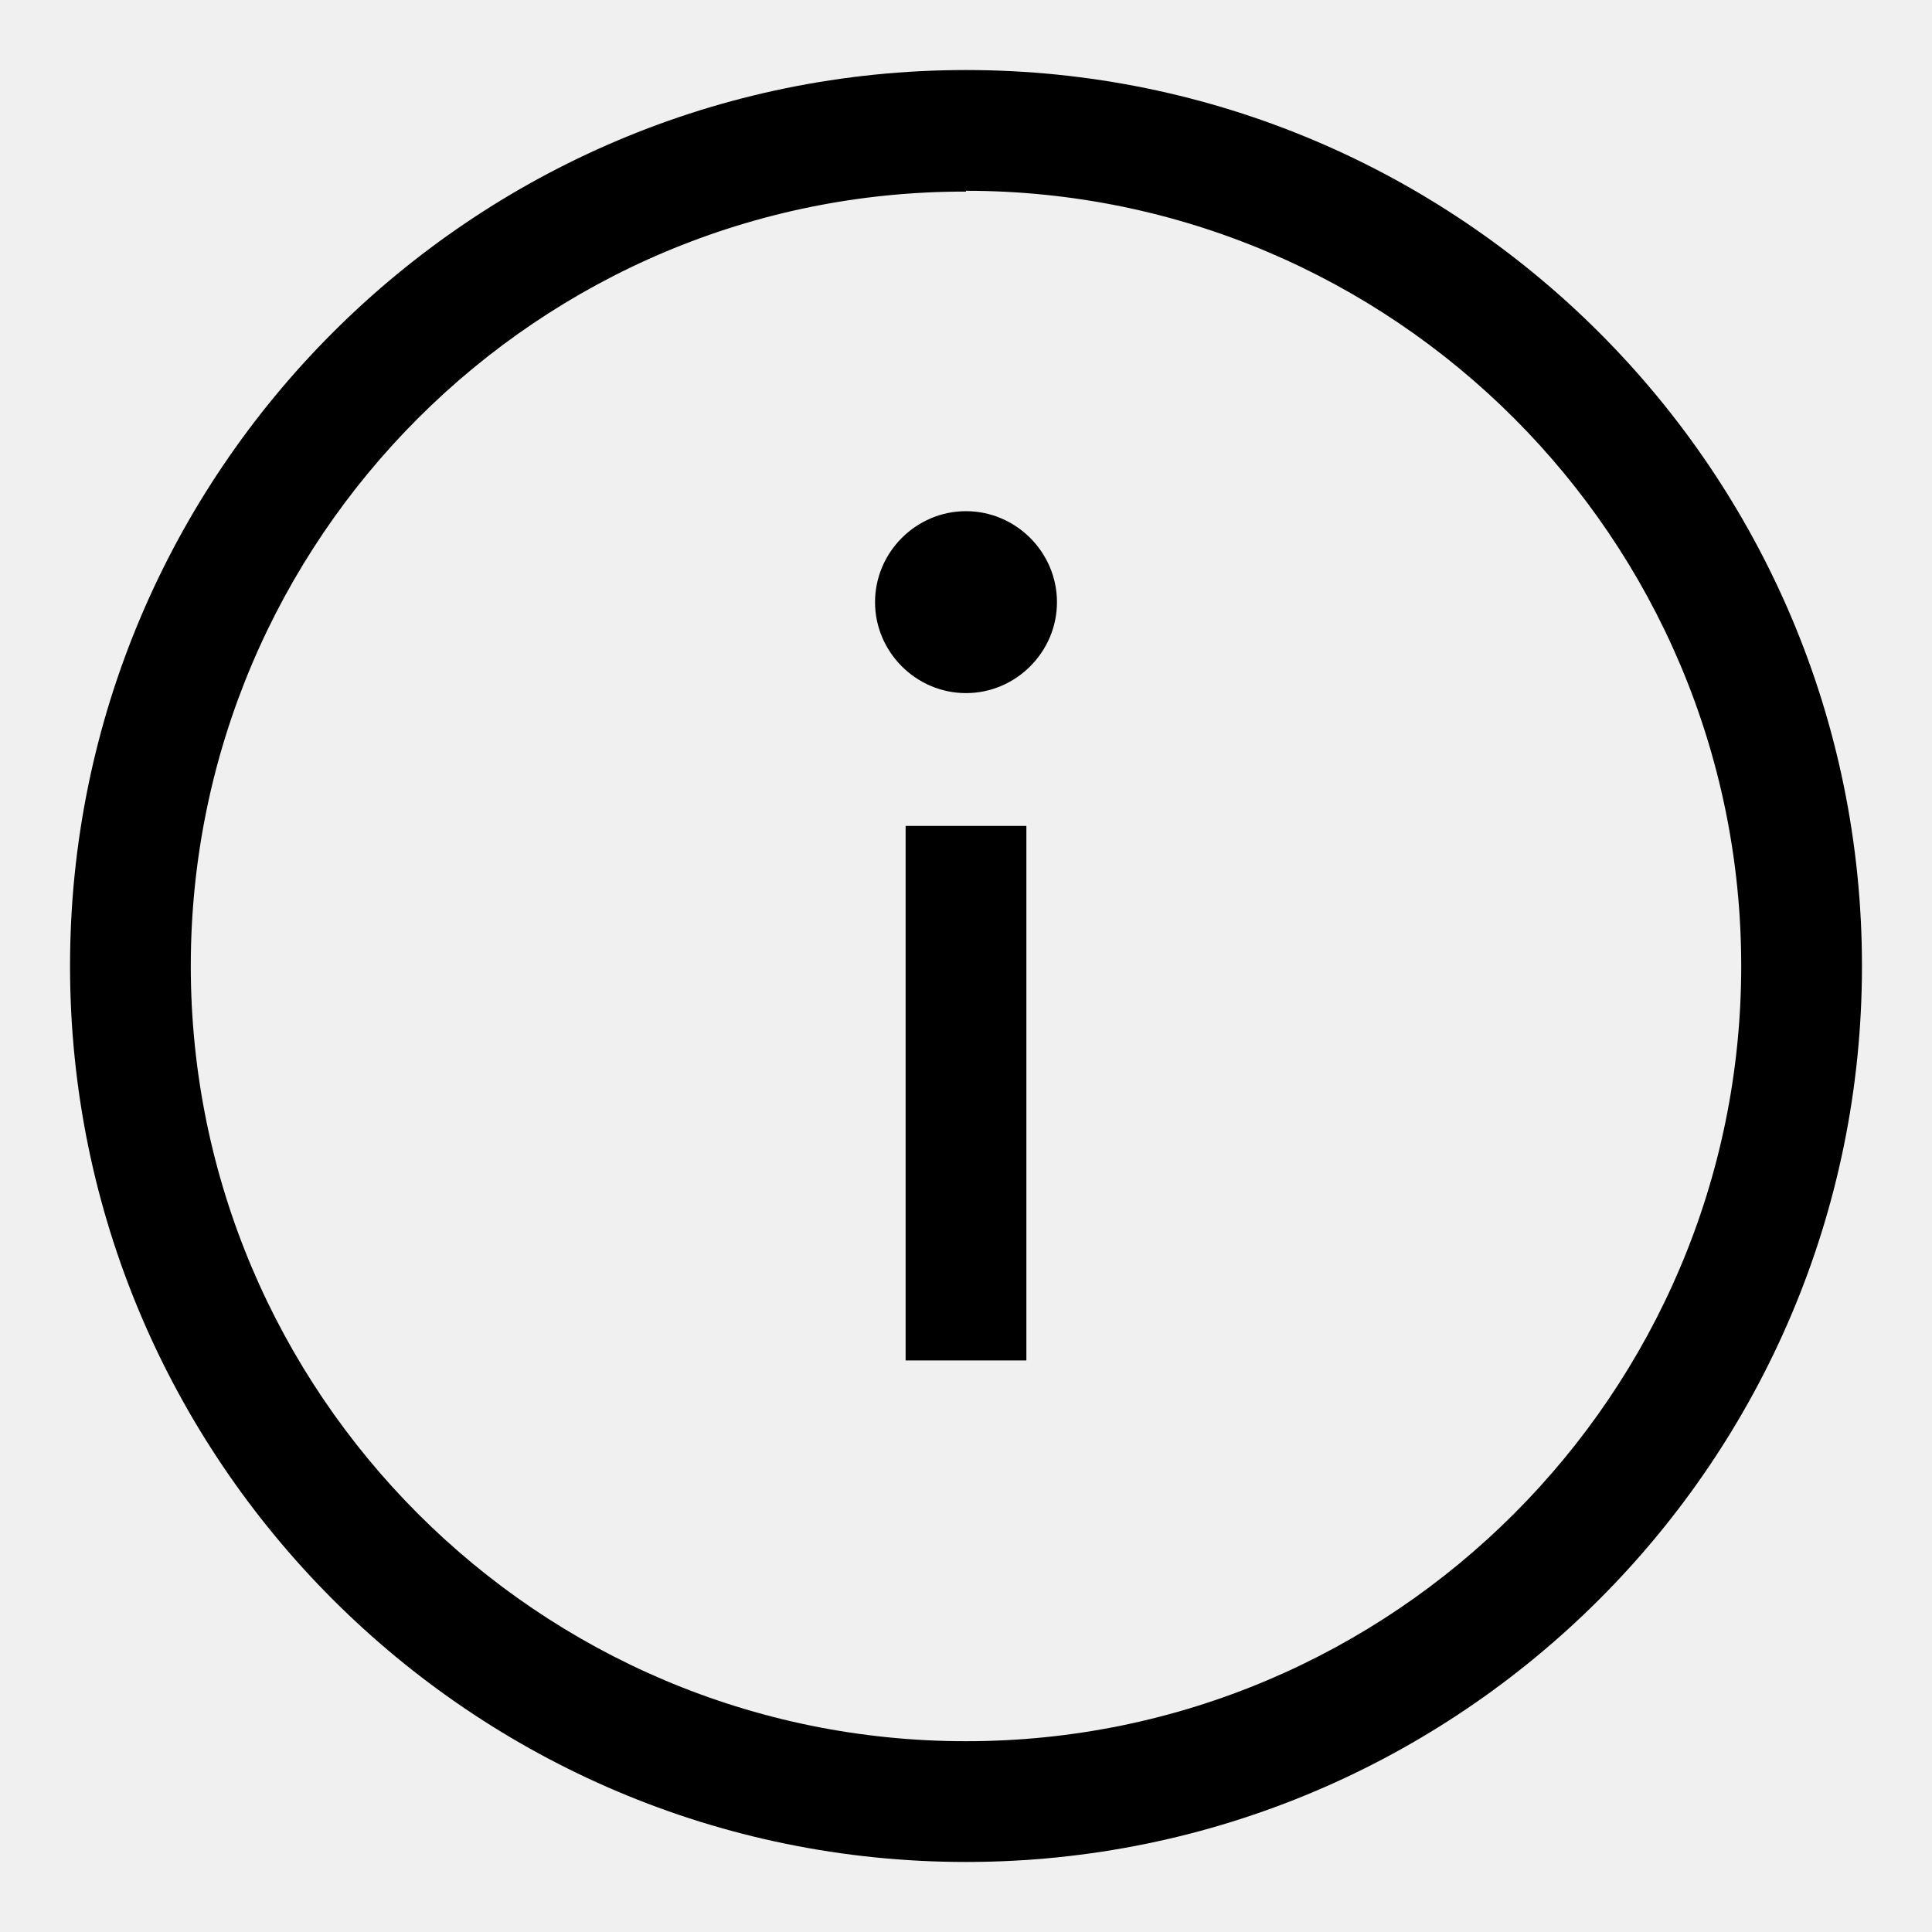
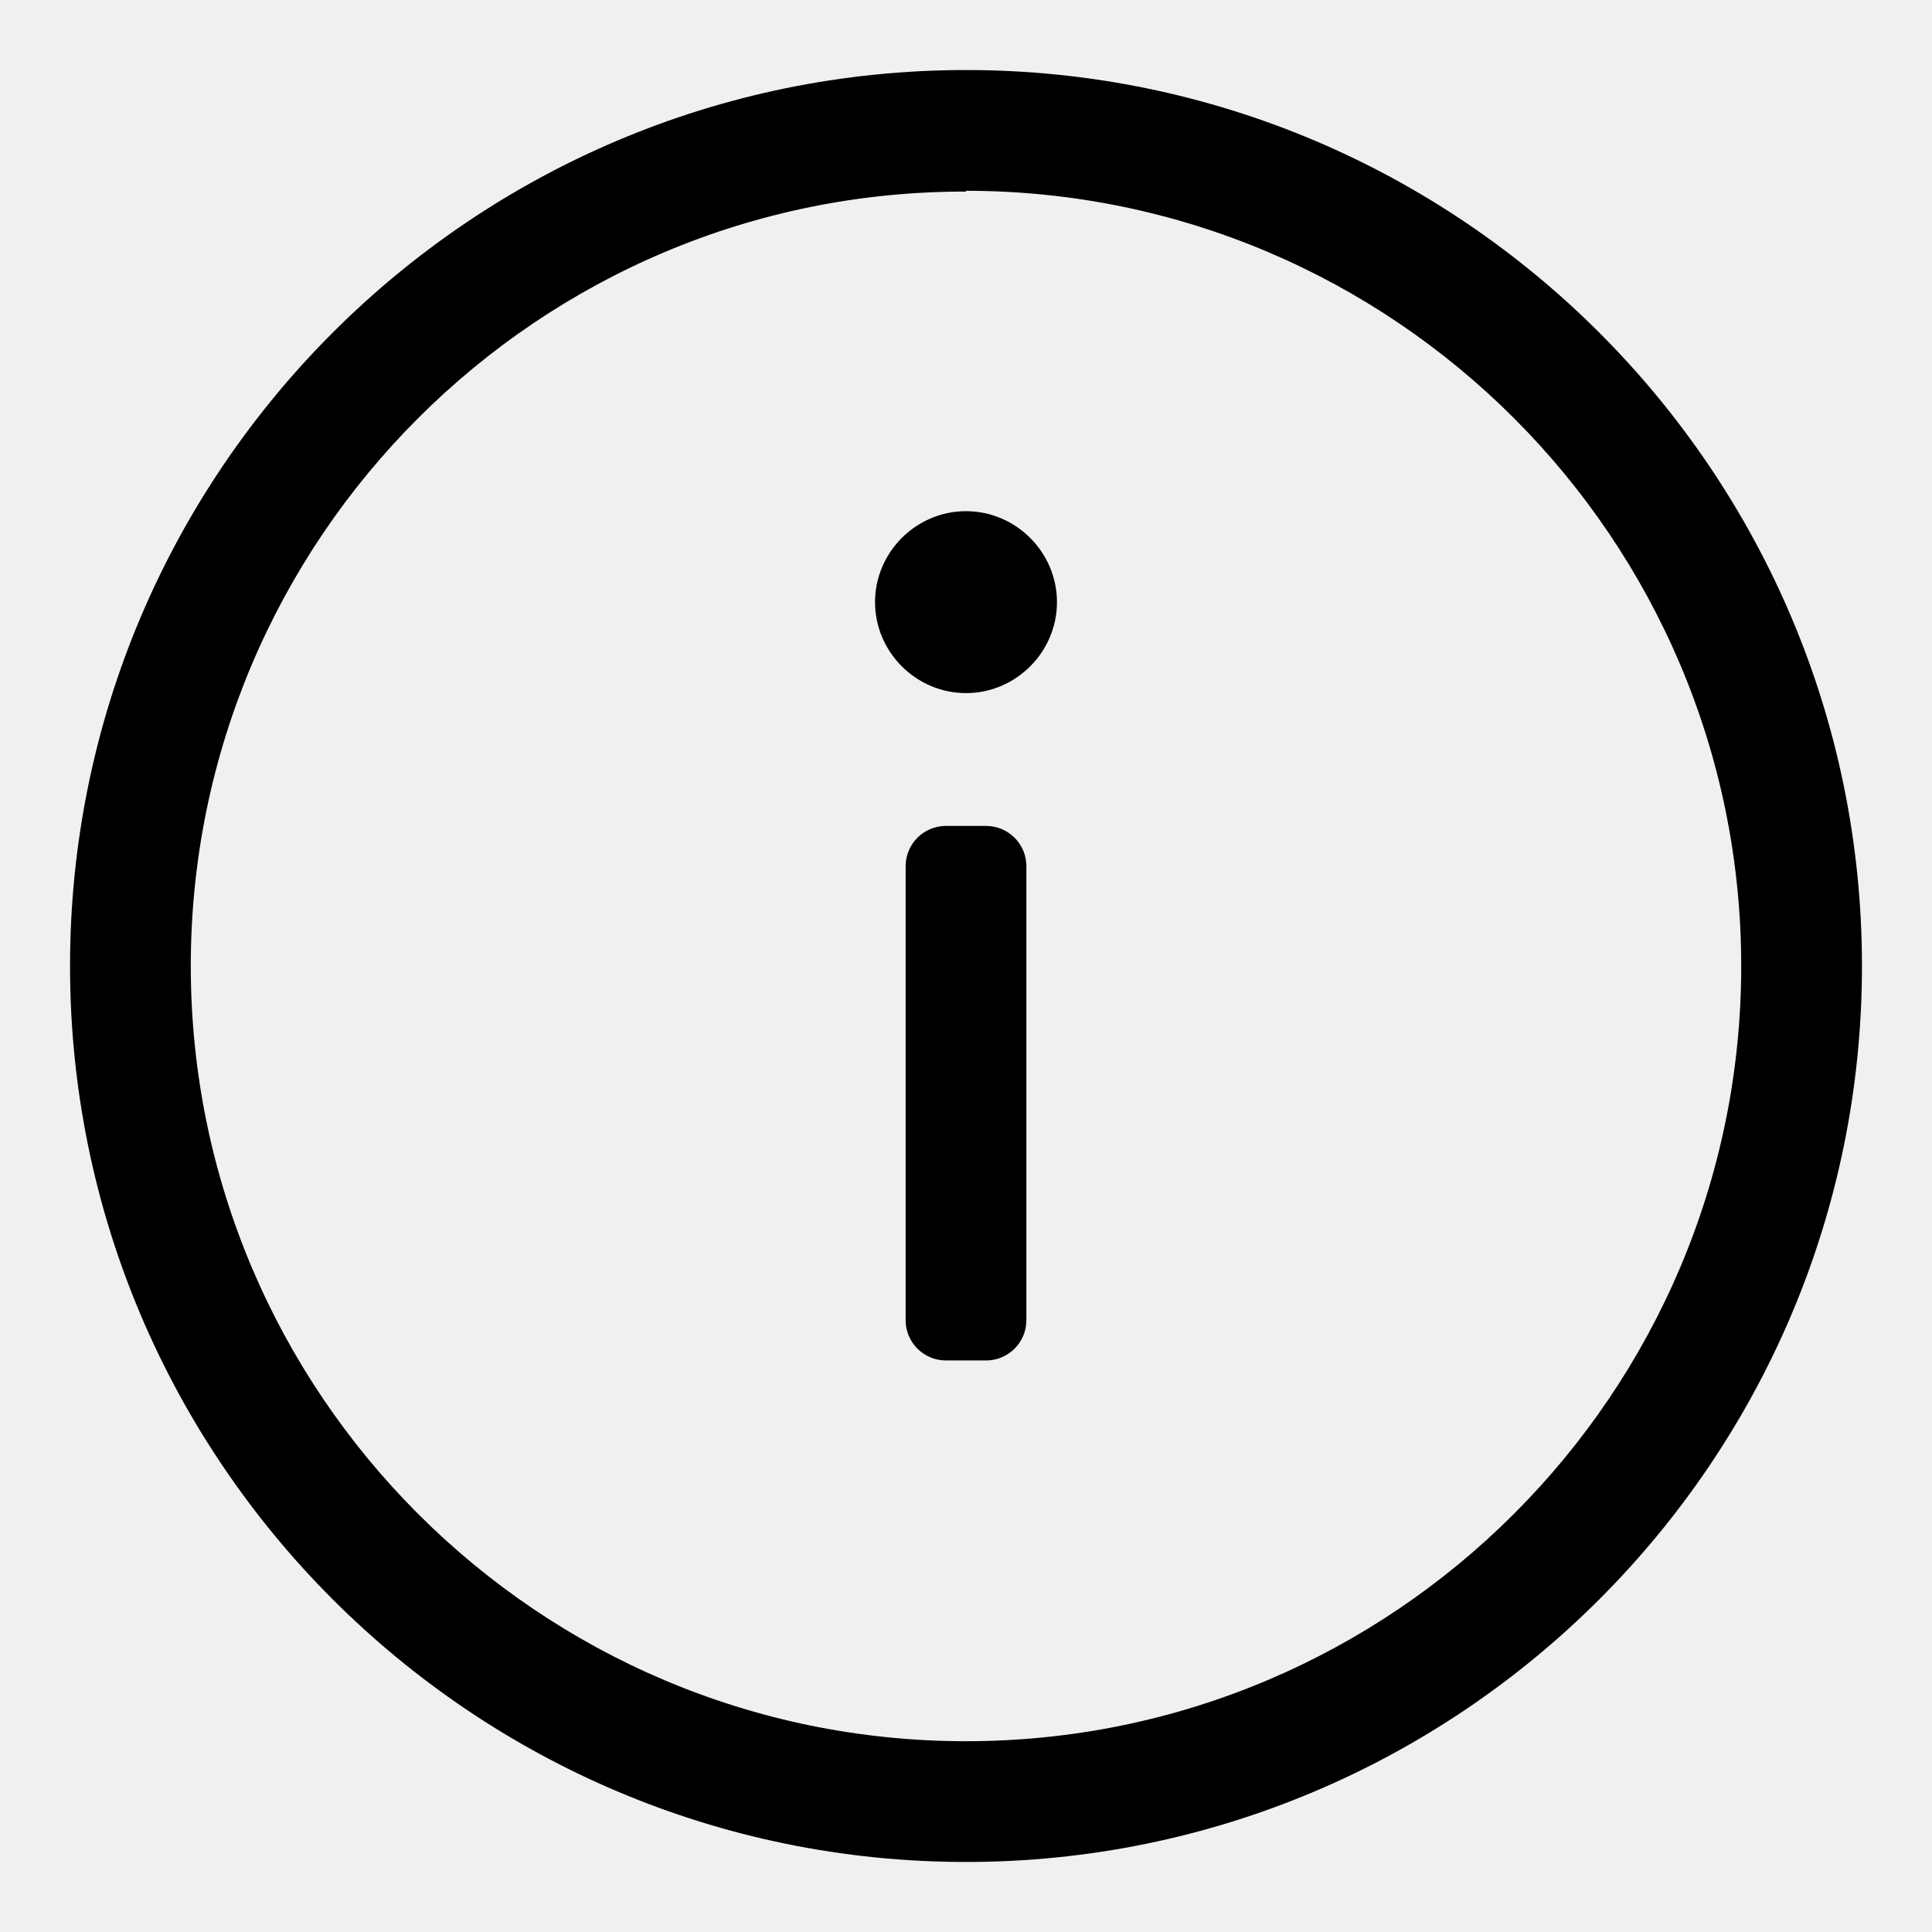
- <svg xmlns="http://www.w3.org/2000/svg" width="24" height="24" fill="none" viewBox="0 0 24 24">
-   <g clip-path="url(#a)">
-     <path fill="currentColor" fill-rule="evenodd" d="M12 23.13C5.86 23.13.87 18.14.87 12 .87 5.86 5.86.87 12 .87 18.14.87 23.13 5.86 23.13 12c0 6.14-4.99 11.13-11.13 11.13Zm0-20.75C6.69 2.37 2.37 6.69 2.37 12s4.32 9.63 9.63 9.63c5.31 0 9.63-4.32 9.63-9.63 0-5.31-4.32-9.63-9.63-9.63v.01Zm0 6.23c-.62 0-1.13-.51-1.13-1.13 0-.62.51-1.13 1.13-1.13.62 0 1.13.51 1.13 1.13 0 .62-.51 1.13-1.13 1.13Zm-.75 1.65h1.5v6.64h-1.5v-6.64Z" clip-rule="evenodd" />
+ <svg xmlns="http://www.w3.org/2000/svg" width="24" height="24" viewBox="0 0 24 24" fill="none">
+   <g clip-path="url(#clip0_48_188)">
+     <path fill-rule="evenodd" clip-rule="evenodd" d="M12 23.13C5.86 23.13 0.87 18.14 0.87 12C0.87 5.86 5.86 0.87 12 0.87C18.14 0.87 23.13 5.86 23.13 12C23.13 18.14 18.14 23.13 12 23.13ZM12 2.38C6.69 2.37 2.37 6.69 2.37 12C2.37 17.31 6.69 21.63 12 21.63C17.31 21.63 21.63 17.31 21.63 12C21.63 6.69 17.31 2.37 12 2.37V2.38ZM12 8.61C11.38 8.61 10.87 8.1 10.87 7.48C10.87 6.86 11.38 6.35 12 6.35C12.62 6.35 13.13 6.86 13.13 7.48C13.13 8.1 12.62 8.61 12 8.61ZM11.25 10.76C11.25 10.484 11.474 10.26 11.75 10.26H12.25C12.526 10.26 12.75 10.484 12.75 10.76V16.4C12.75 16.676 12.526 16.9 12.25 16.9H11.75C11.474 16.9 11.25 16.676 11.25 16.4V10.76Z" fill="currentColor" />
  </g>
  <defs>
-     <clipPath id="a">
-       <path fill="#fff" d="M0 0h24v24H0z" />
+     <clipPath id="clip0_48_188">
+       <rect width="24" height="24" fill="white" />
    </clipPath>
  </defs>
</svg>
